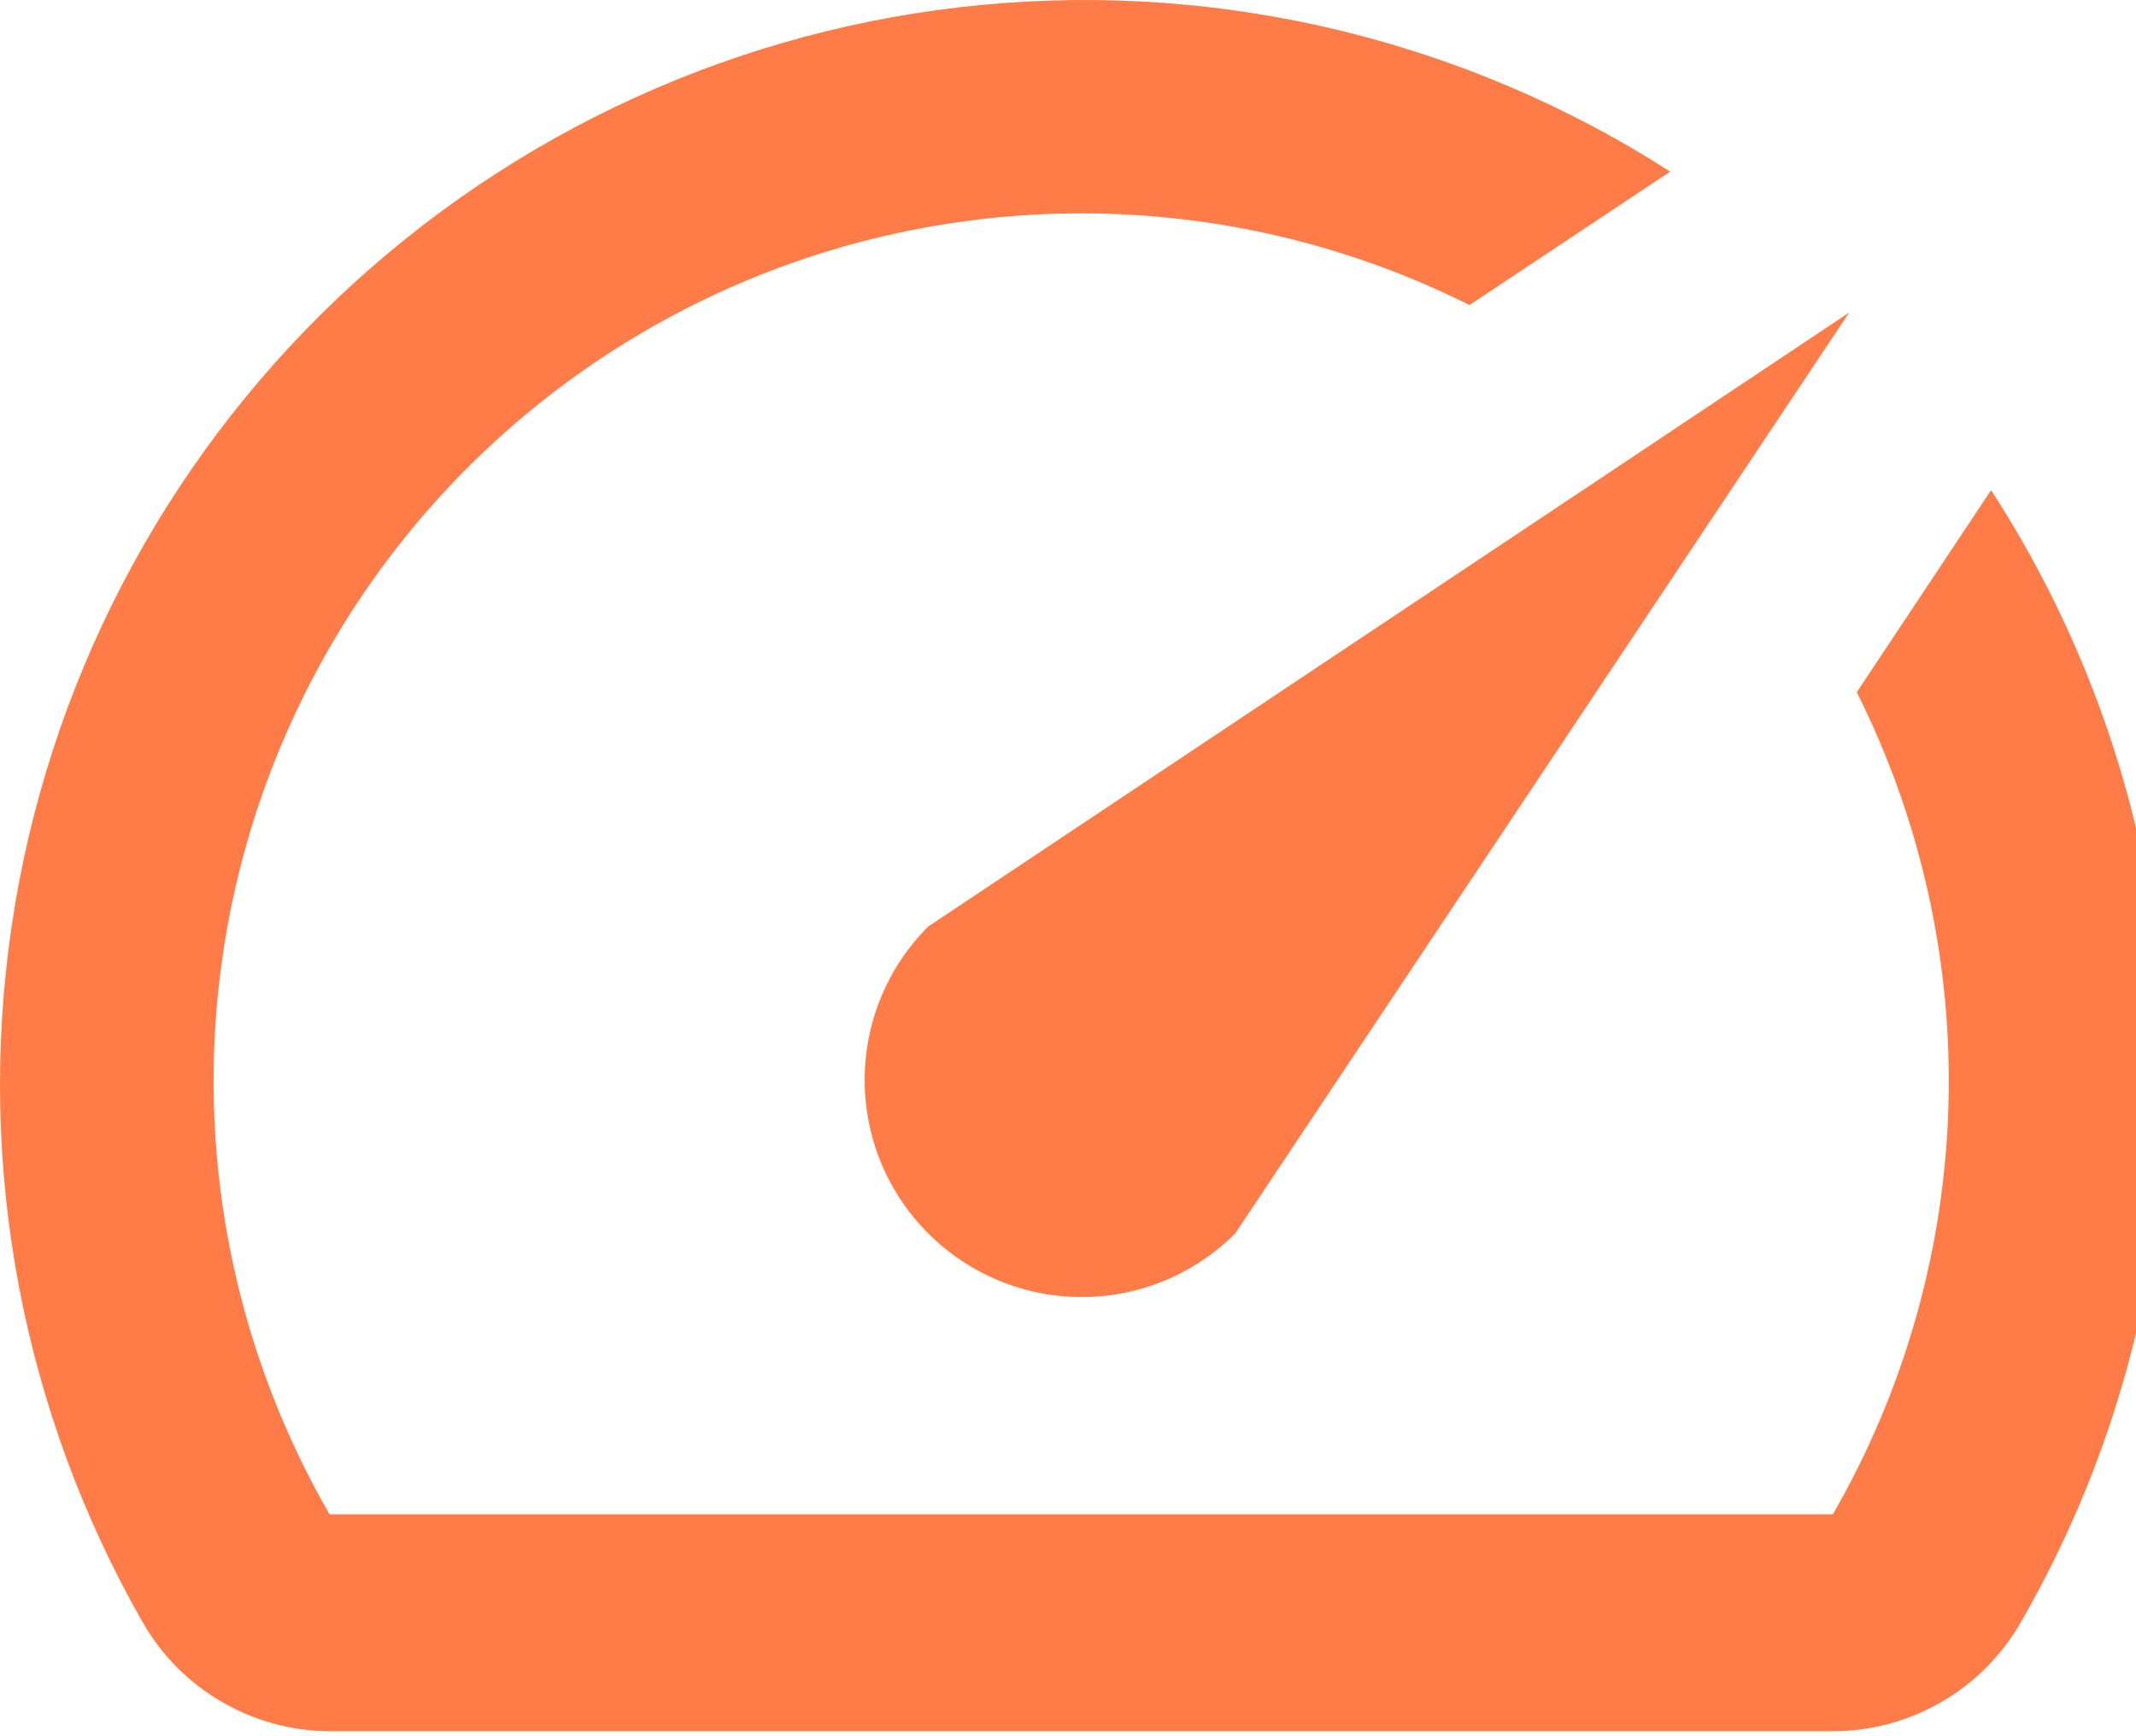
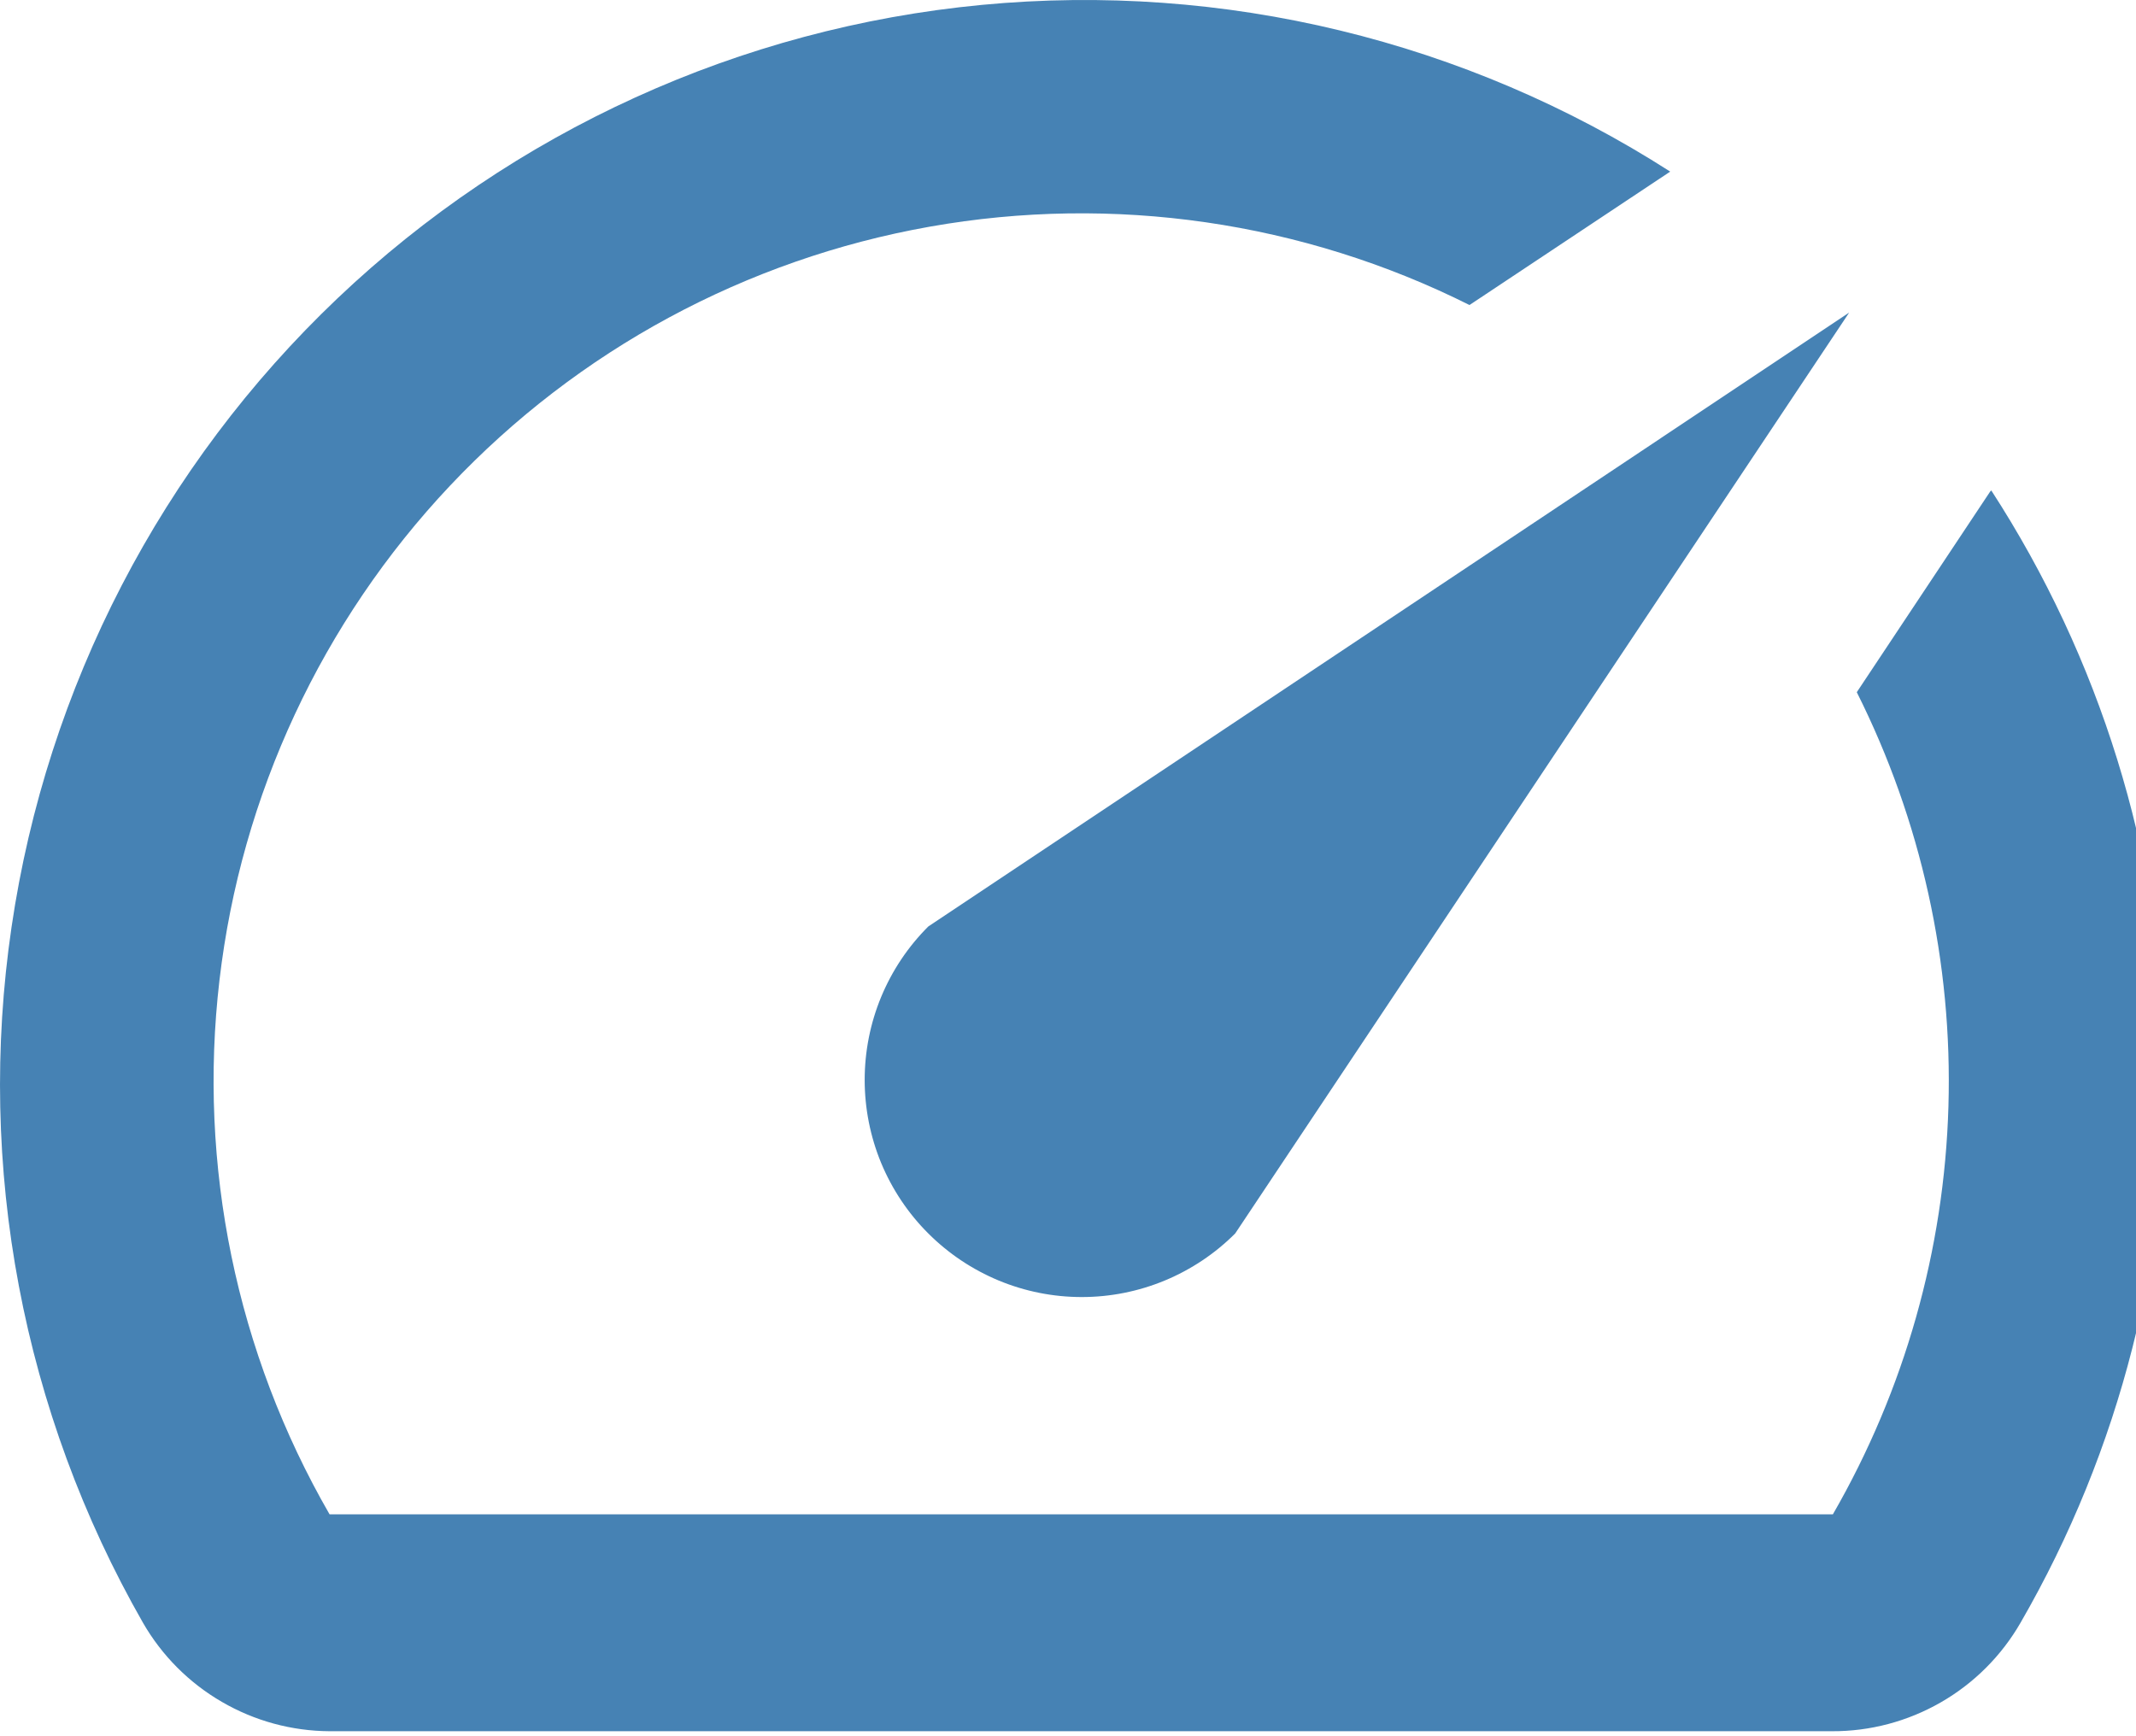
<svg xmlns="http://www.w3.org/2000/svg" width="32" height="26" viewBox="0 0 32 26" fill="none">
-   <path d="M29.815 7.365L27.817 10.371C28.781 12.293 29.253 14.425 29.19 16.575C29.128 18.724 28.533 20.825 27.459 22.688H4.937C3.541 20.267 2.963 17.461 3.288 14.685C3.612 11.91 4.823 9.313 6.74 7.279C8.656 5.246 11.177 3.884 13.929 3.396C16.681 2.908 19.516 3.319 22.015 4.57L25.022 2.571C21.961 0.608 18.33 -0.271 14.711 0.073C11.091 0.417 7.692 1.966 5.056 4.47C2.42 6.975 0.701 10.291 0.173 13.889C-0.356 17.486 0.338 21.157 2.142 24.313C2.425 24.805 2.832 25.213 3.323 25.498C3.813 25.783 4.369 25.935 4.937 25.938H27.443C28.016 25.941 28.579 25.791 29.075 25.506C29.572 25.221 29.984 24.809 30.27 24.313C31.768 21.72 32.519 18.763 32.442 15.769C32.364 12.775 31.461 9.861 29.832 7.348L29.815 7.365ZM13.907 18.48C14.209 18.782 14.567 19.021 14.961 19.185C15.356 19.349 15.779 19.433 16.206 19.433C16.633 19.433 17.056 19.349 17.451 19.185C17.845 19.021 18.204 18.782 18.505 18.48L27.703 4.683L13.907 13.881C13.604 14.183 13.365 14.541 13.201 14.936C13.038 15.33 12.954 15.753 12.954 16.18C12.954 16.607 13.038 17.03 13.201 17.425C13.365 17.819 13.604 18.178 13.907 18.48Z" fill="#FF7B47" />
+   <path style="fill: #4682B4;" d="M29.815 7.365L27.817 10.371C28.781 12.293 29.253 14.425 29.19 16.575C29.128 18.724 28.533 20.825 27.459 22.688H4.937C3.541 20.267 2.963 17.461 3.288 14.685C3.612 11.91 4.823 9.313 6.74 7.279C8.656 5.246 11.177 3.884 13.929 3.396C16.681 2.908 19.516 3.319 22.015 4.57L25.022 2.571C21.961 0.608 18.33 -0.271 14.711 0.073C11.091 0.417 7.692 1.966 5.056 4.47C2.42 6.975 0.701 10.291 0.173 13.889C-0.356 17.486 0.338 21.157 2.142 24.313C2.425 24.805 2.832 25.213 3.323 25.498C3.813 25.783 4.369 25.935 4.937 25.938H27.443C28.016 25.941 28.579 25.791 29.075 25.506C29.572 25.221 29.984 24.809 30.27 24.313C31.768 21.72 32.519 18.763 32.442 15.769C32.364 12.775 31.461 9.861 29.832 7.348L29.815 7.365ZM13.907 18.48C14.209 18.782 14.567 19.021 14.961 19.185C15.356 19.349 15.779 19.433 16.206 19.433C16.633 19.433 17.056 19.349 17.451 19.185C17.845 19.021 18.204 18.782 18.505 18.48L27.703 4.683L13.907 13.881C13.604 14.183 13.365 14.541 13.201 14.936C13.038 15.33 12.954 15.753 12.954 16.18C12.954 16.607 13.038 17.03 13.201 17.425C13.365 17.819 13.604 18.178 13.907 18.48Z" fill="#FF7B47" />
</svg>
